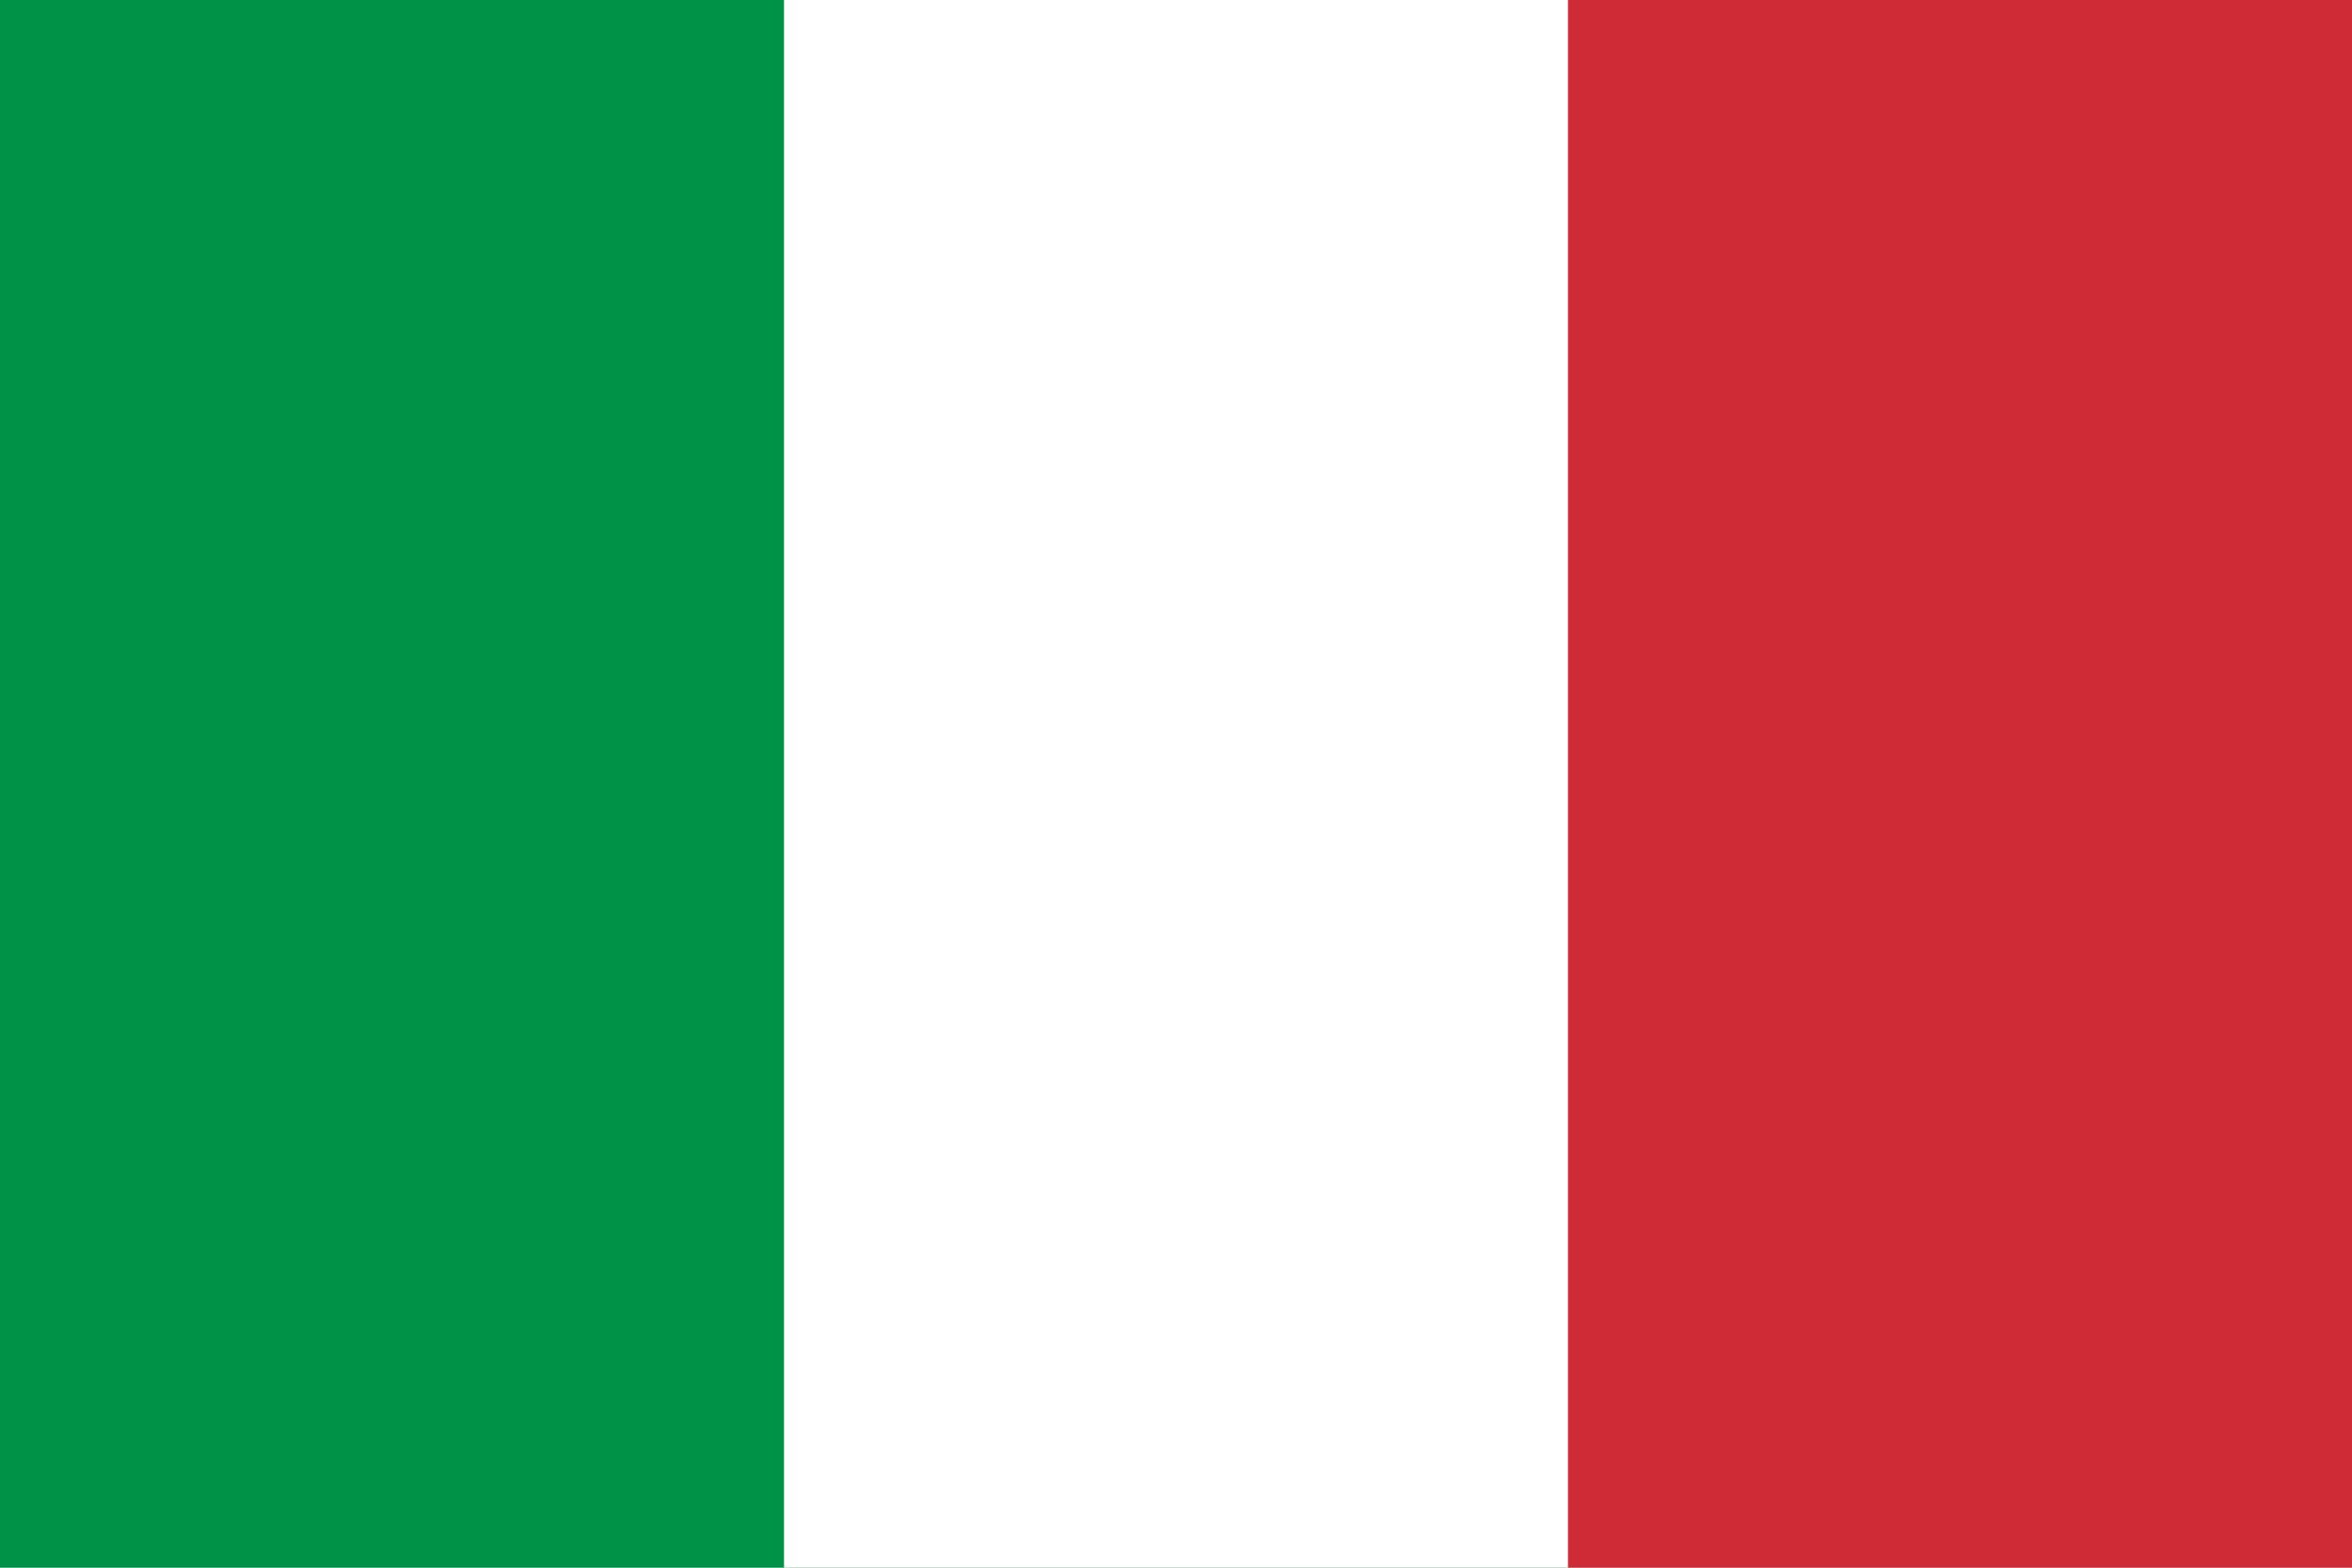
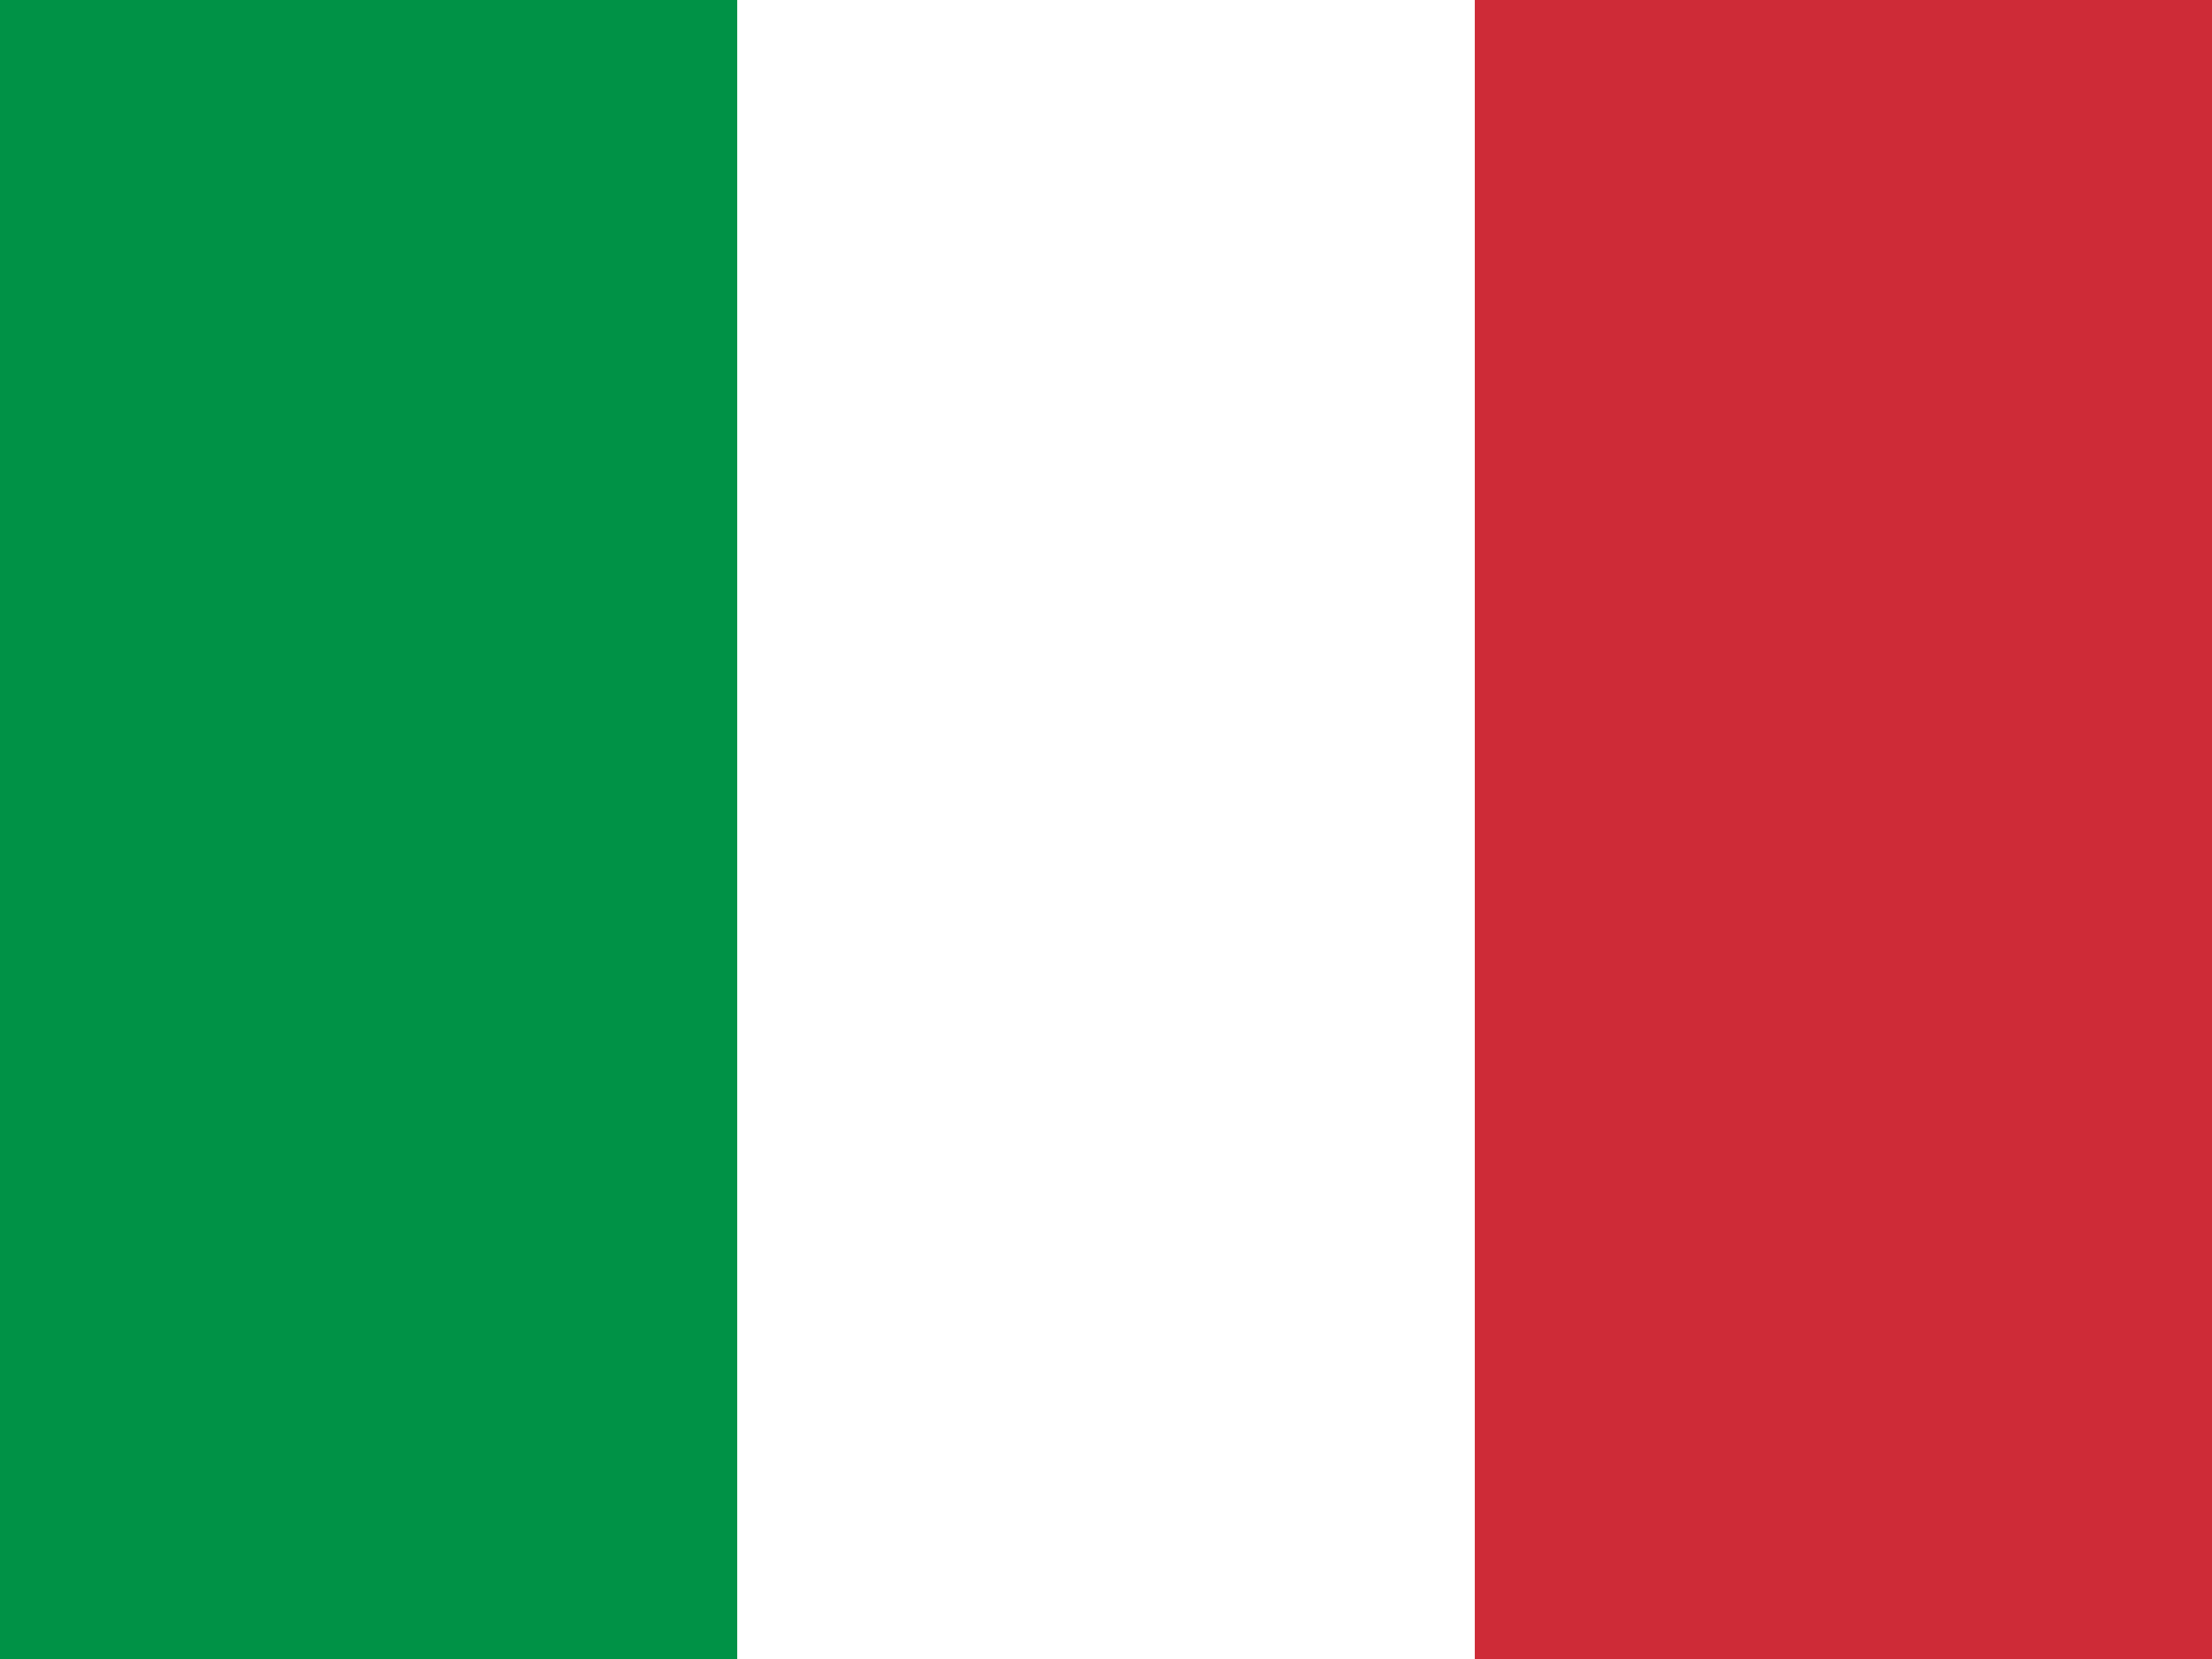
- <svg xmlns="http://www.w3.org/2000/svg" width="1500" height="1000" viewBox="0 0 3 2">
-   <path fill="#009246" d="M0 0h3v2H0z" />
-   <path fill="#fff" d="M1 0h2v2H1z" />
-   <path fill="#ce2b37" d="M2 0h1v2H2z" />
+ <svg xmlns="http://www.w3.org/2000/svg" id="flag-icons-it" viewBox="0 0 640 480">
+   <g fill-rule="evenodd" stroke-width="1pt">
+     <path fill="#fff" d="M0 0h640v480H0z" />
+     <path fill="#009246" d="M0 0h213.3v480H0z" />
+     <path fill="#ce2b37" d="M426.7 0H640v480H426.7z" />
+   </g>
</svg>
